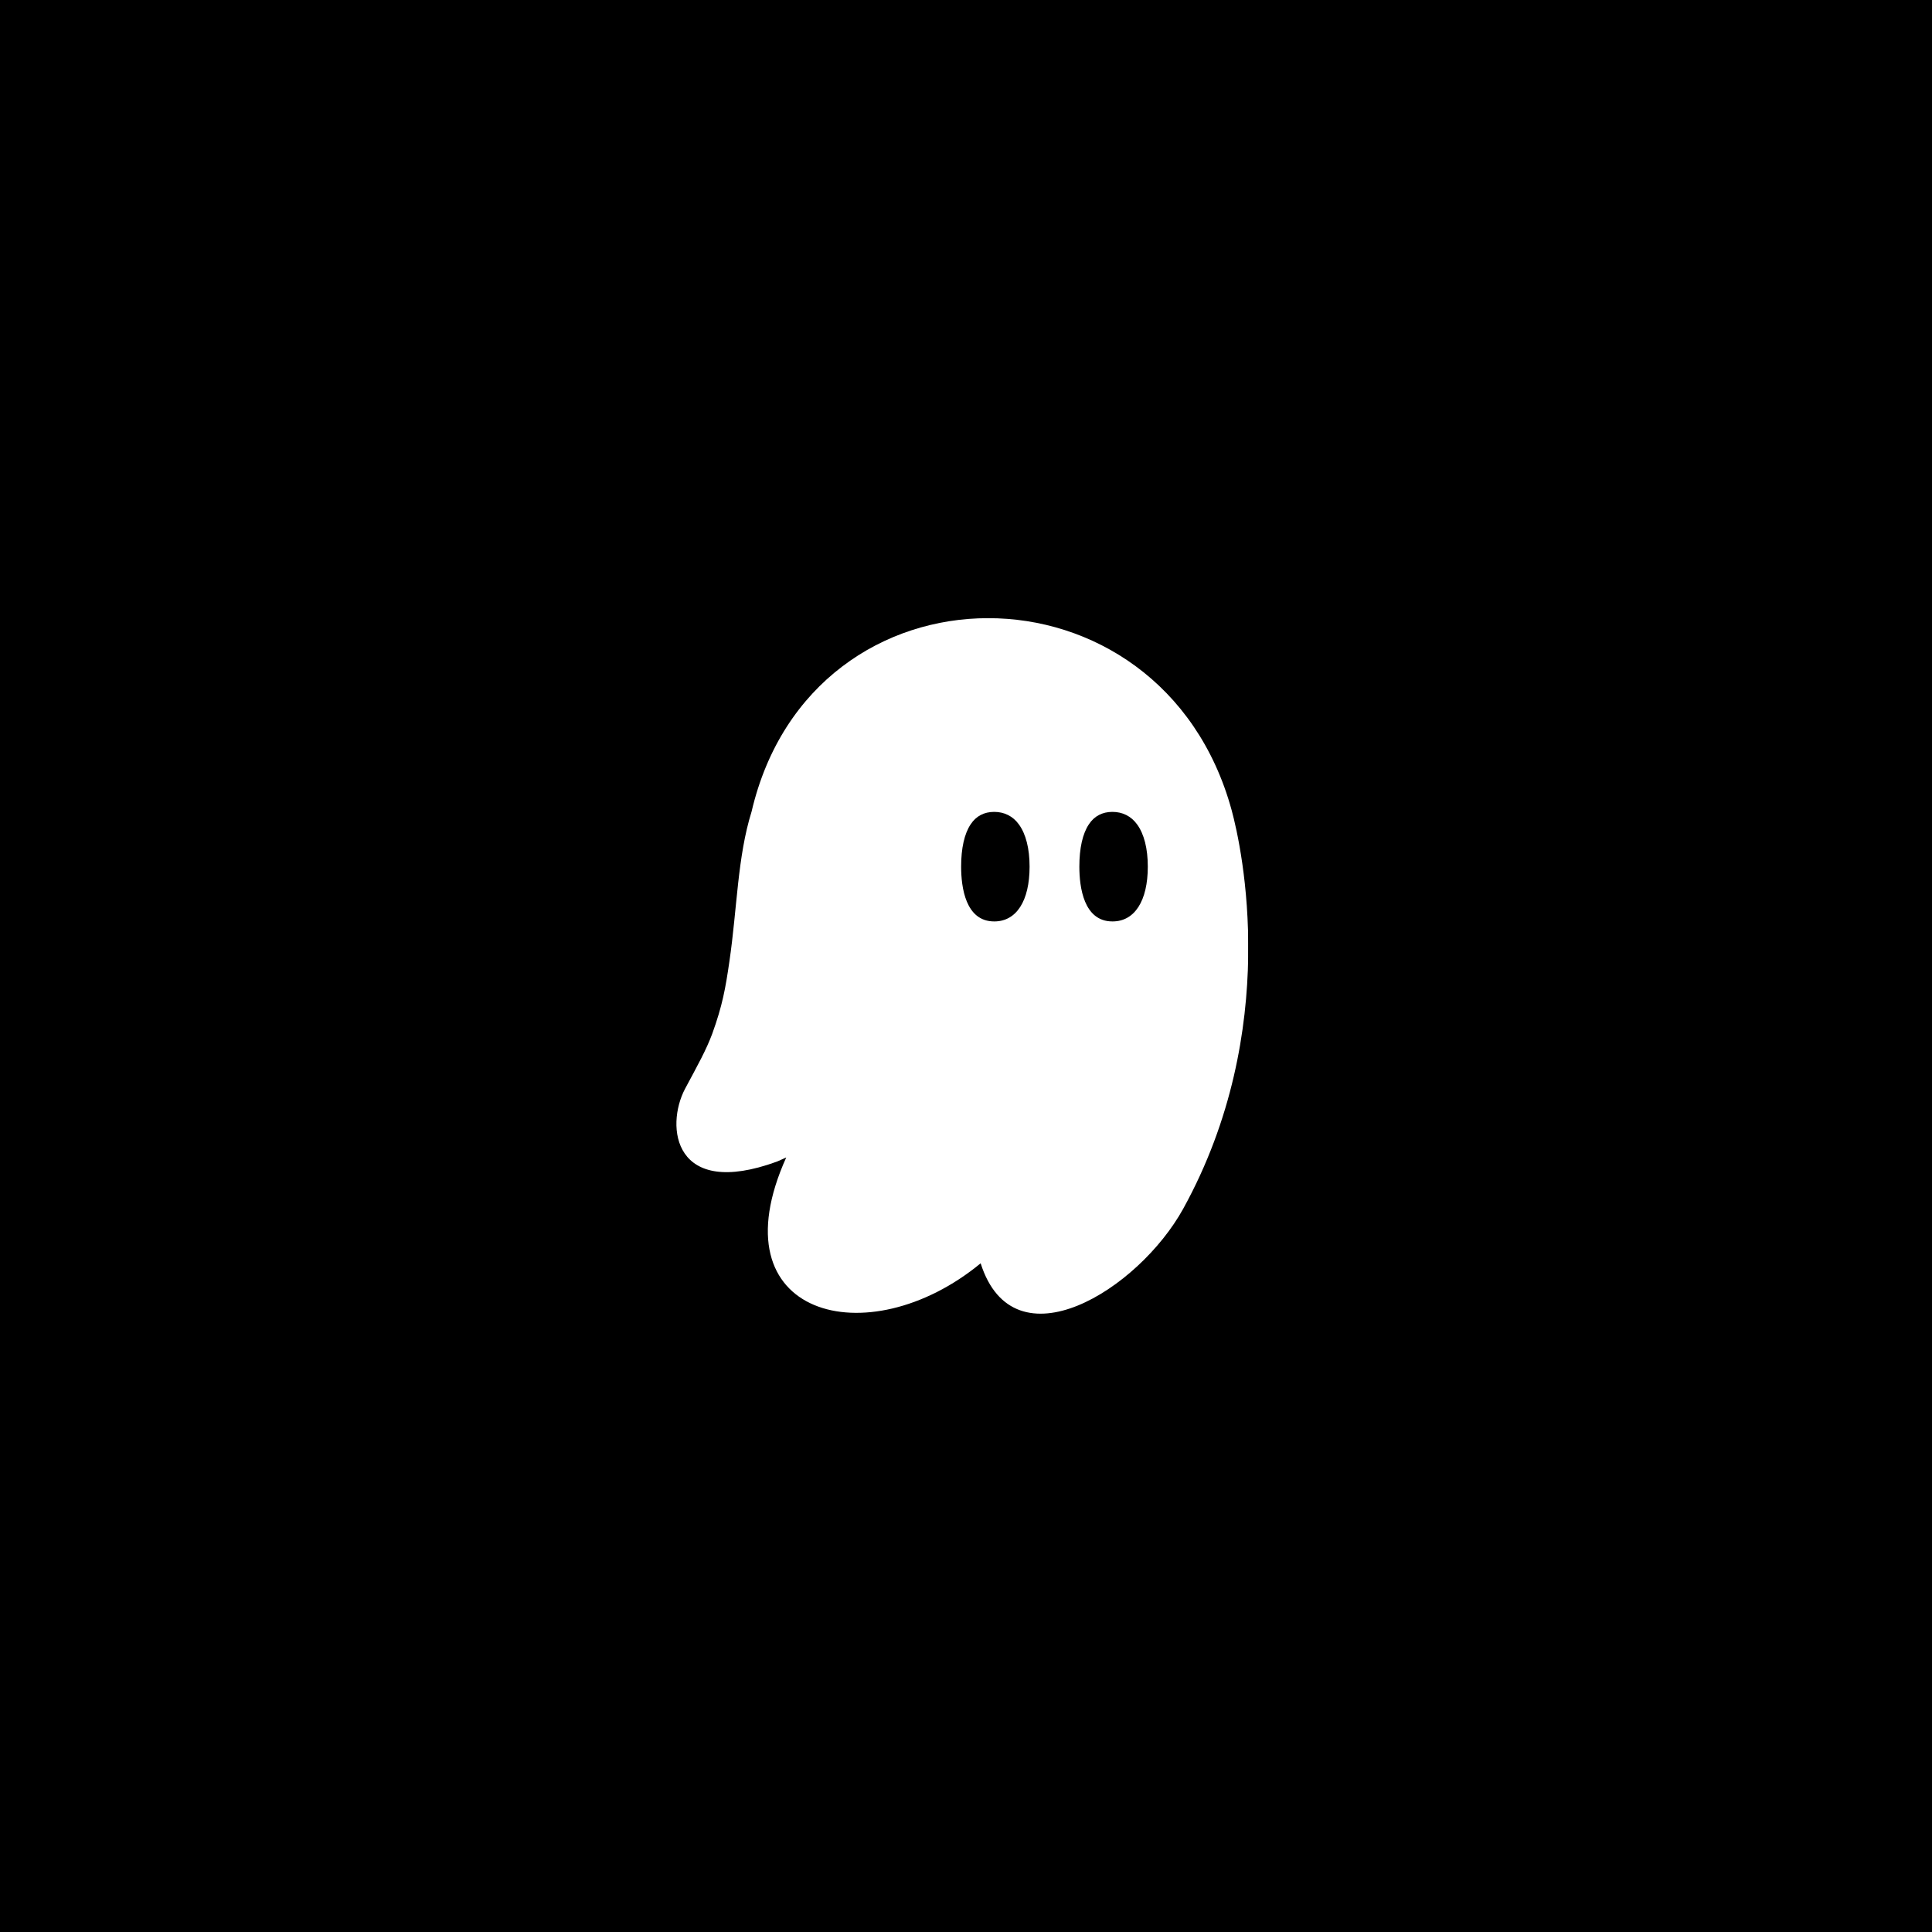
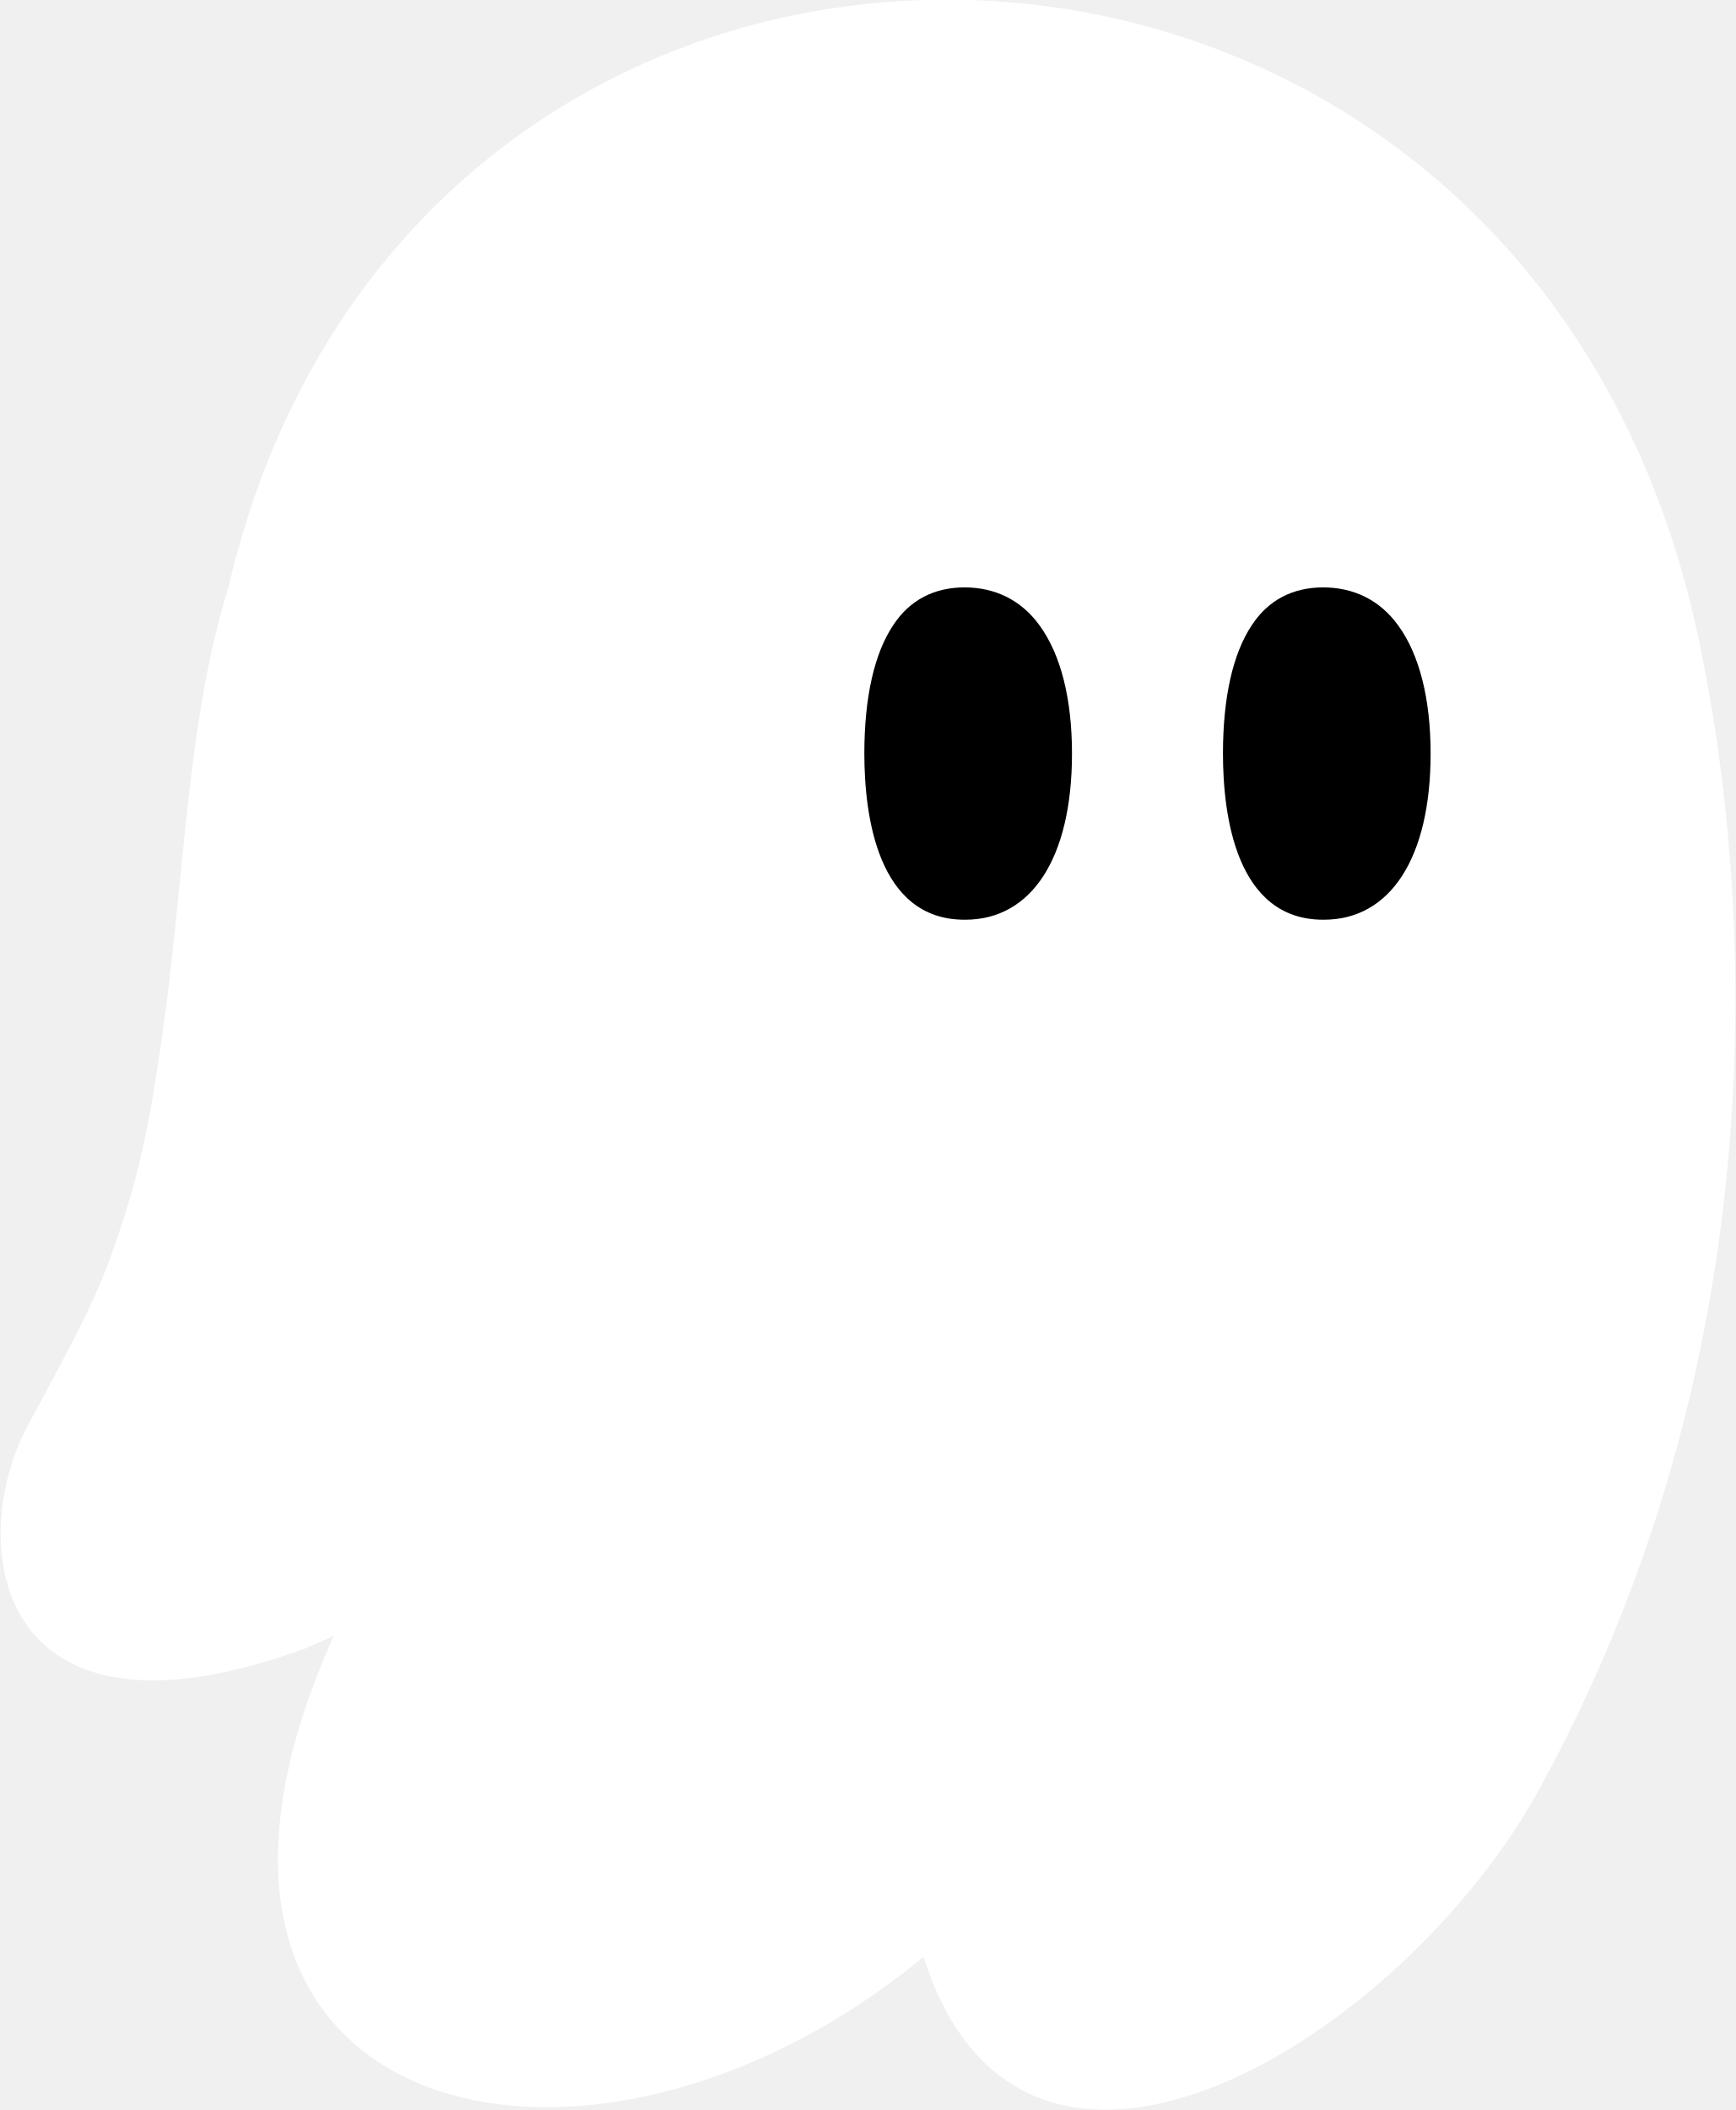
- <svg xmlns="http://www.w3.org/2000/svg" fill="none" height="100" viewBox="0 0 100 100" width="100">
-   <mask id="a" height="37" maskUnits="userSpaceOnUse" width="30" x="35" y="32">
-     <path d="m64.61 32.001h-29.61v36h29.61z" fill="#fff" />
-   </mask>
-   <path d="m0 0h100v100h-100z" fill="#000" />
-   <g mask="url(#a)">
-     <path d="m40.701 59.898c-3.724 8.246 4.207 10.316 10.057 5.49 1.721 5.411 8.168 1.373 10.485-2.824 5.096-9.247 3.038-18.675 2.509-20.621-3.622-13.264-21.735-13.286-24.851.068-.731 2.34-.743 4.995-1.147 7.751-.203 1.395-.36 2.284-.889 3.746-.315.844-.731 1.586-1.406 2.846-1.035 1.958-.596 5.726 4.759 3.769l.506-.225z" fill="#fff" />
-     <g fill="#000">
-       <path d="m51.458 47.693c-1.485 0-1.71-1.778-1.71-2.835 0-.956.169-1.71.495-2.194.281-.427.698-.641 1.215-.641.518 0 .968.214 1.282.652.36.495.551 1.249.551 2.183 0 1.778-.686 2.835-1.822 2.835z" />
-       <path d="m57.577 47.693c-1.485 0-1.71-1.778-1.71-2.835 0-.956.169-1.71.495-2.194.281-.427.698-.641 1.215-.641.518 0 .968.214 1.282.652.36.495.551 1.249.551 2.183 0 1.778-.686 2.835-1.822 2.835z" />
-     </g>
+ <svg xmlns="http://www.w3.org/2000/svg" fill="none" viewBox="35 32.001 29.61 36">
+   <path d="m40.701 59.898c-3.724 8.246 4.207 10.316 10.057 5.49 1.721 5.411 8.168 1.373 10.485-2.824 5.096-9.247 3.038-18.675 2.509-20.621-3.622-13.264-21.735-13.286-24.851.068-.731 2.34-.743 4.995-1.147 7.751-.203 1.395-.36 2.284-.889 3.746-.315.844-.731 1.586-1.406 2.846-1.035 1.958-.596 5.726 4.759 3.769l.506-.225z" fill="#fff" />
+   <g fill="#000">
+     <path d="m51.458 47.693c-1.485 0-1.71-1.778-1.71-2.835 0-.956.169-1.71.495-2.194.281-.427.698-.641 1.215-.641.518 0 .968.214 1.282.652.36.495.551 1.249.551 2.183 0 1.778-.686 2.835-1.822 2.835z" />
+     <path d="m57.577 47.693c-1.485 0-1.71-1.778-1.71-2.835 0-.956.169-1.71.495-2.194.281-.427.698-.641 1.215-.641.518 0 .968.214 1.282.652.36.495.551 1.249.551 2.183 0 1.778-.686 2.835-1.822 2.835z" />
  </g>
</svg>
